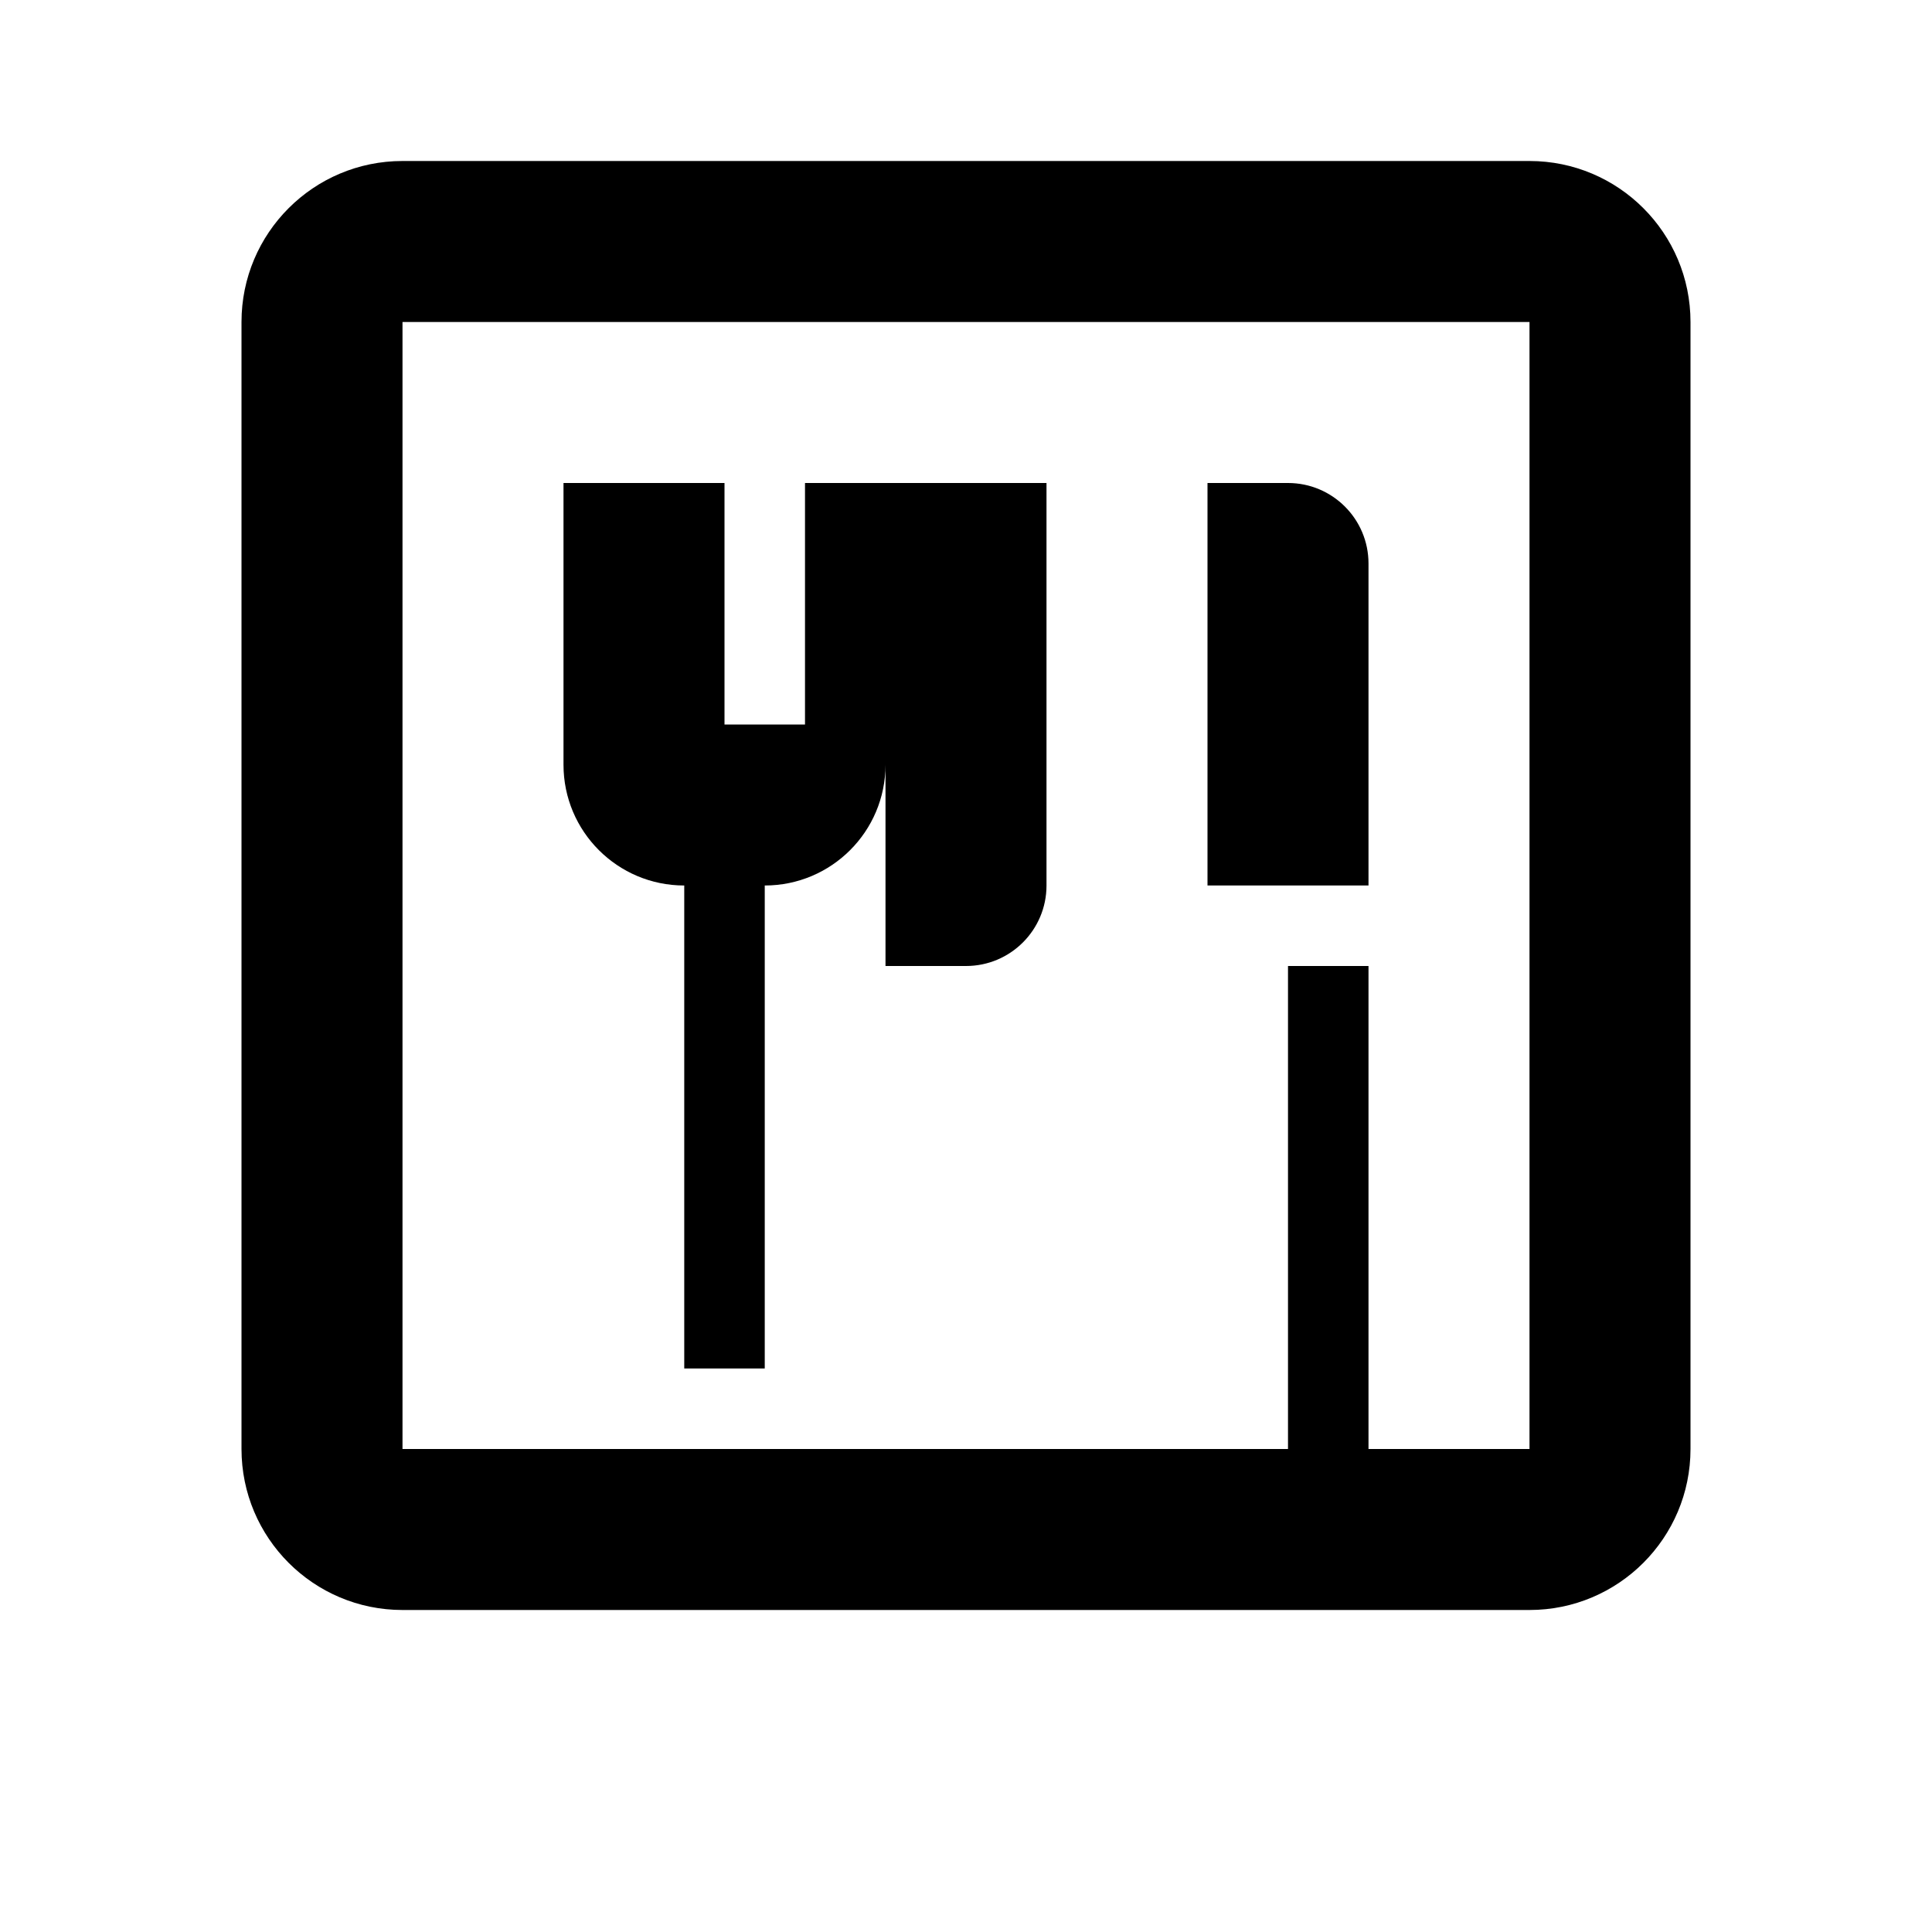
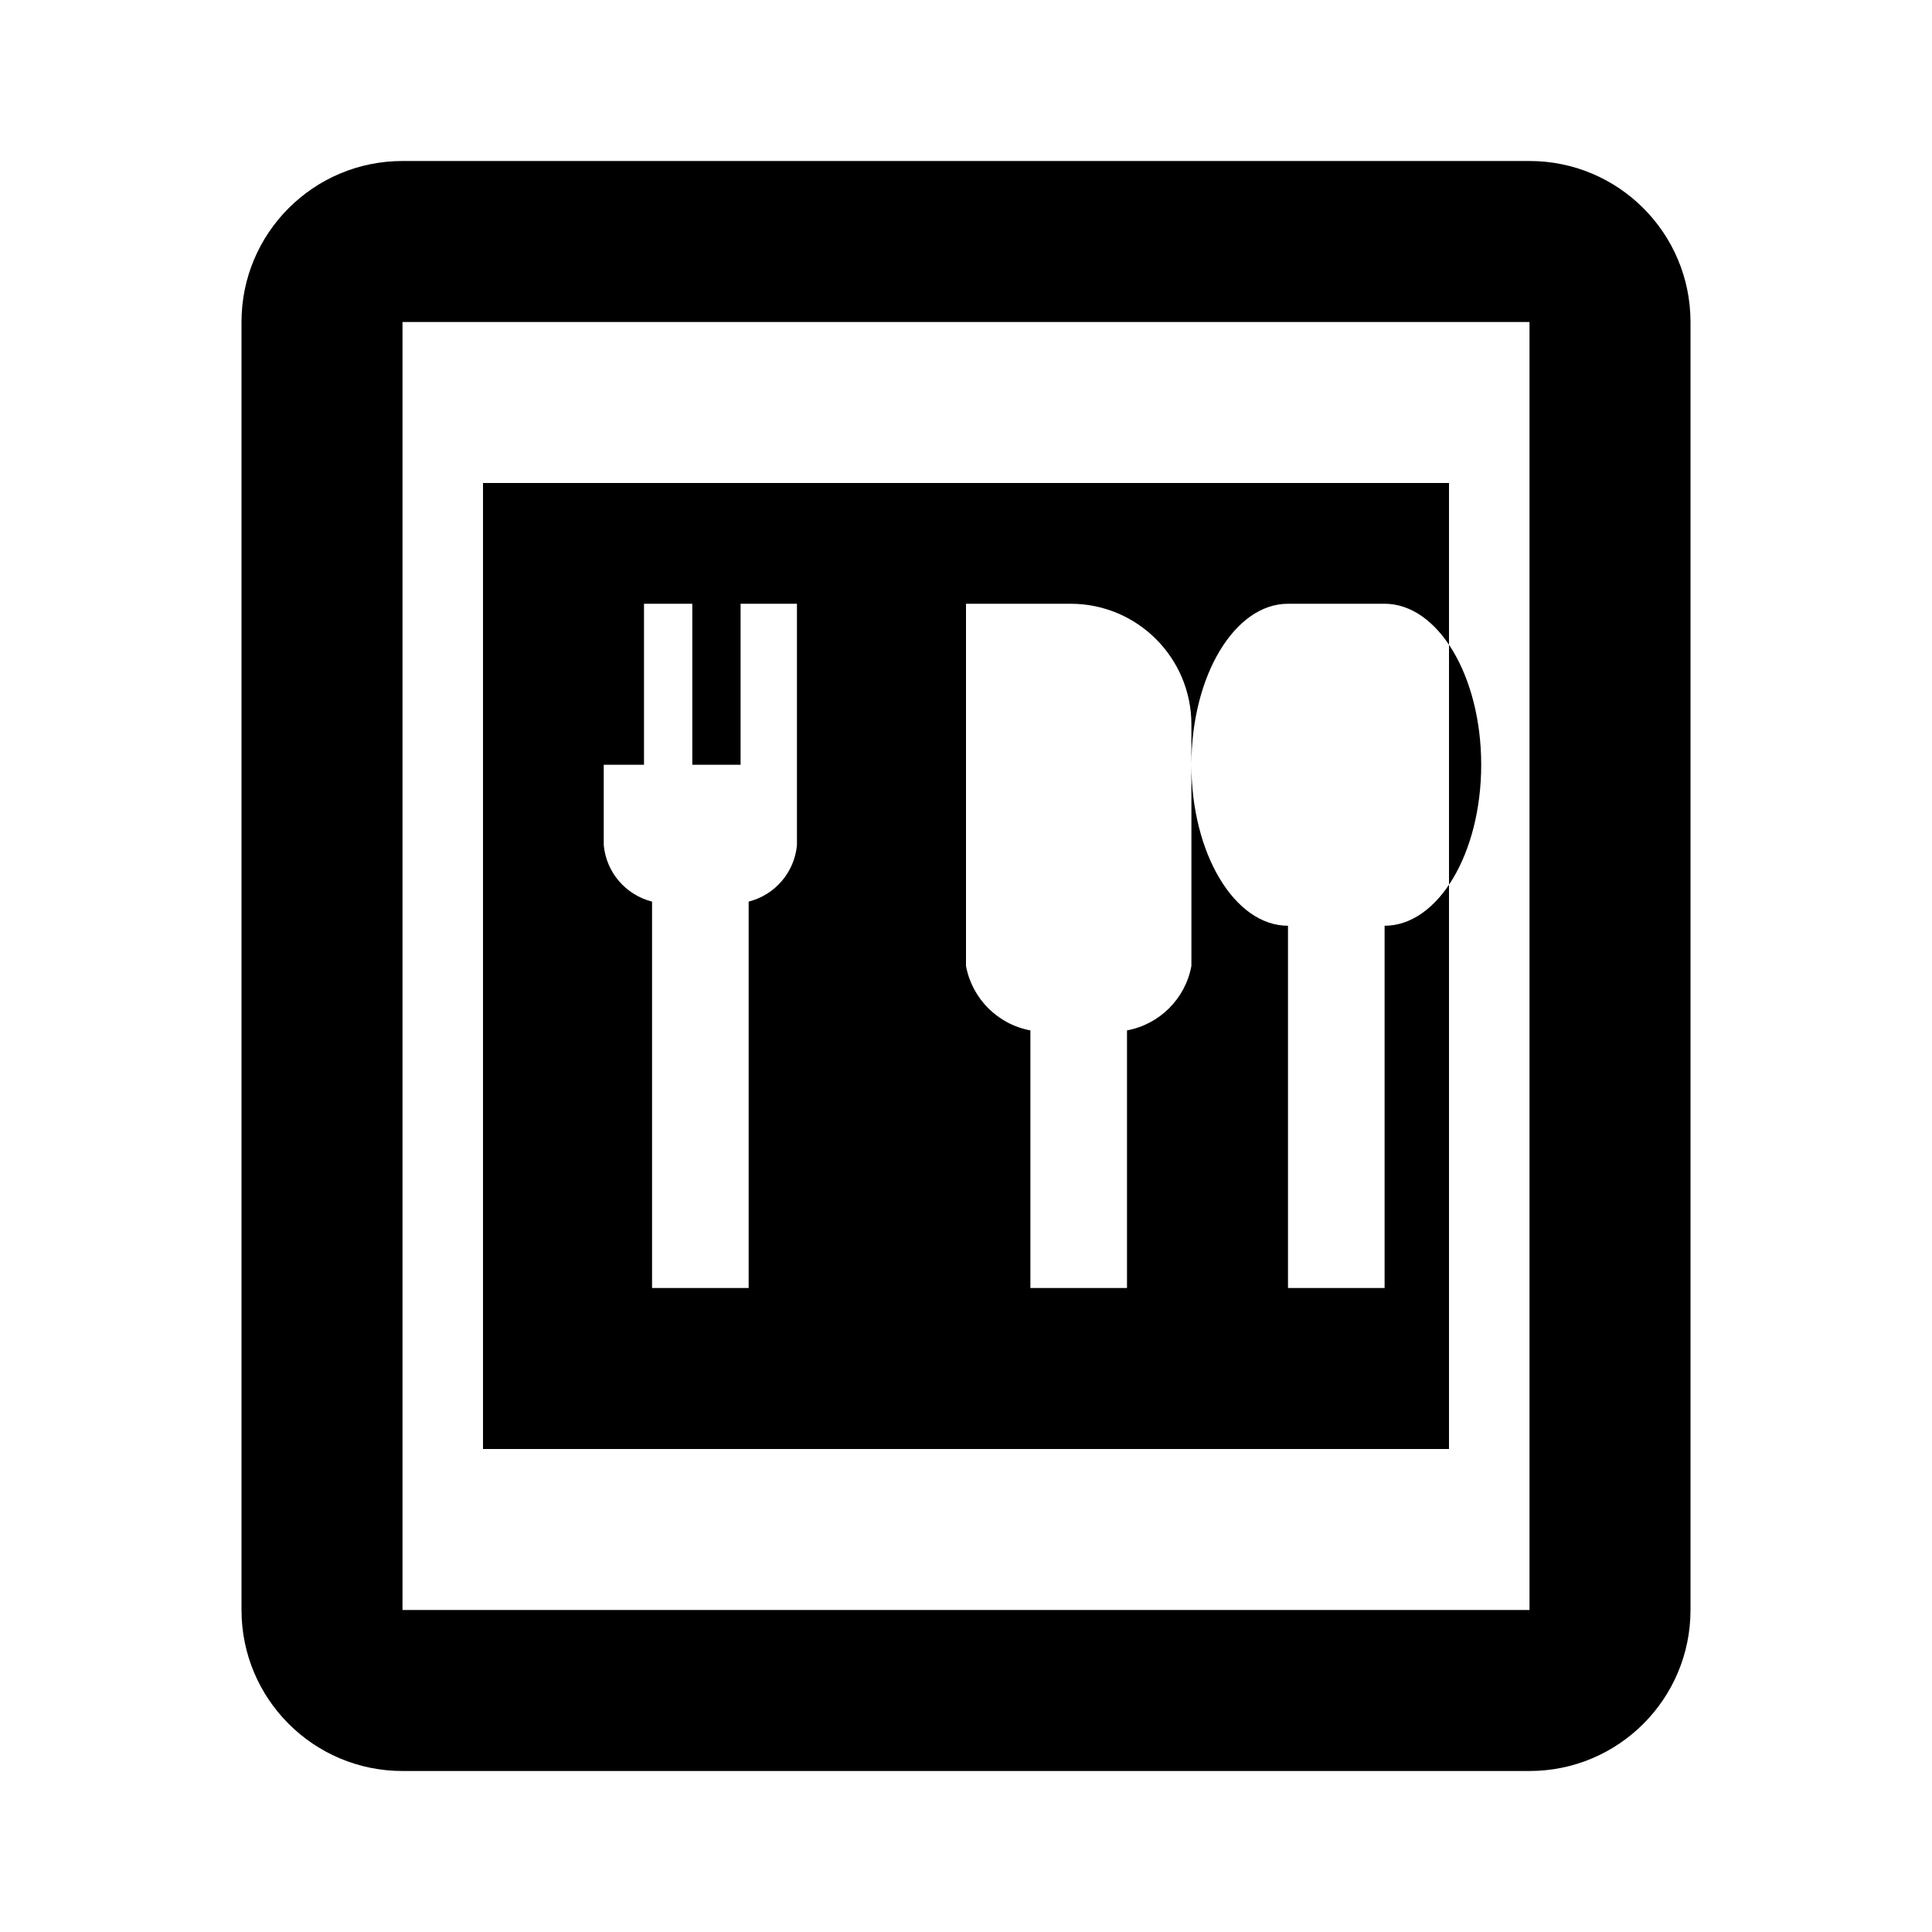
<svg xmlns="http://www.w3.org/2000/svg" viewBox="0 0 24 24" fill="currentColor">
-   <path d="M3 4a2 2 0 0 1 2-2h14a2 2 0 0 1 2 2v14a2 2 0 0 1-2 2H5a2 2 0 0 1-2-2V4zm2 0v14h14V4H5zm3 2h1v3h1V6h1v3.5a1.5 1.5 0 0 1-1.5 1.5v6H8.5v-6A1.5 1.5 0 0 1 7 9.5V6zm4 0h1v5a1 1 0 0 1-1 1H11V6h1zm3 0h1a1 1 0 0 1 1 1v4h-2V6zm1 6h1v6h-1v-6z" />
+   <path d="M3 4a2 2 0 0 1 2-2h14a2 2 0 0 1 2 2v16a2 2 0 0 1-2 2H5a2 2 0 0 1-2-2V4zm2 0v16h14V4H5zm1 2h12v12H6V6zM7.5 7.5v3a.8.8 0 0 0 .6.7v4.8h1.2v-4.8a.8.8 0 0 0 .6-.7v-3H9.2v2h-.6v-2h-.6v2h-.5zM12 7.5v4.5a1 1 0 0 0 .8.8v3.2h1.2v-3.2a1 1 0 0 0 .8-.8V9a1.5 1.5 0 0 0-1.5-1.5H12zM16 7.5a1.2 2 0 0 0 0 4v4.5h1.2v-4.5a1.2 2 0 0 0 0-4z" />
</svg>
